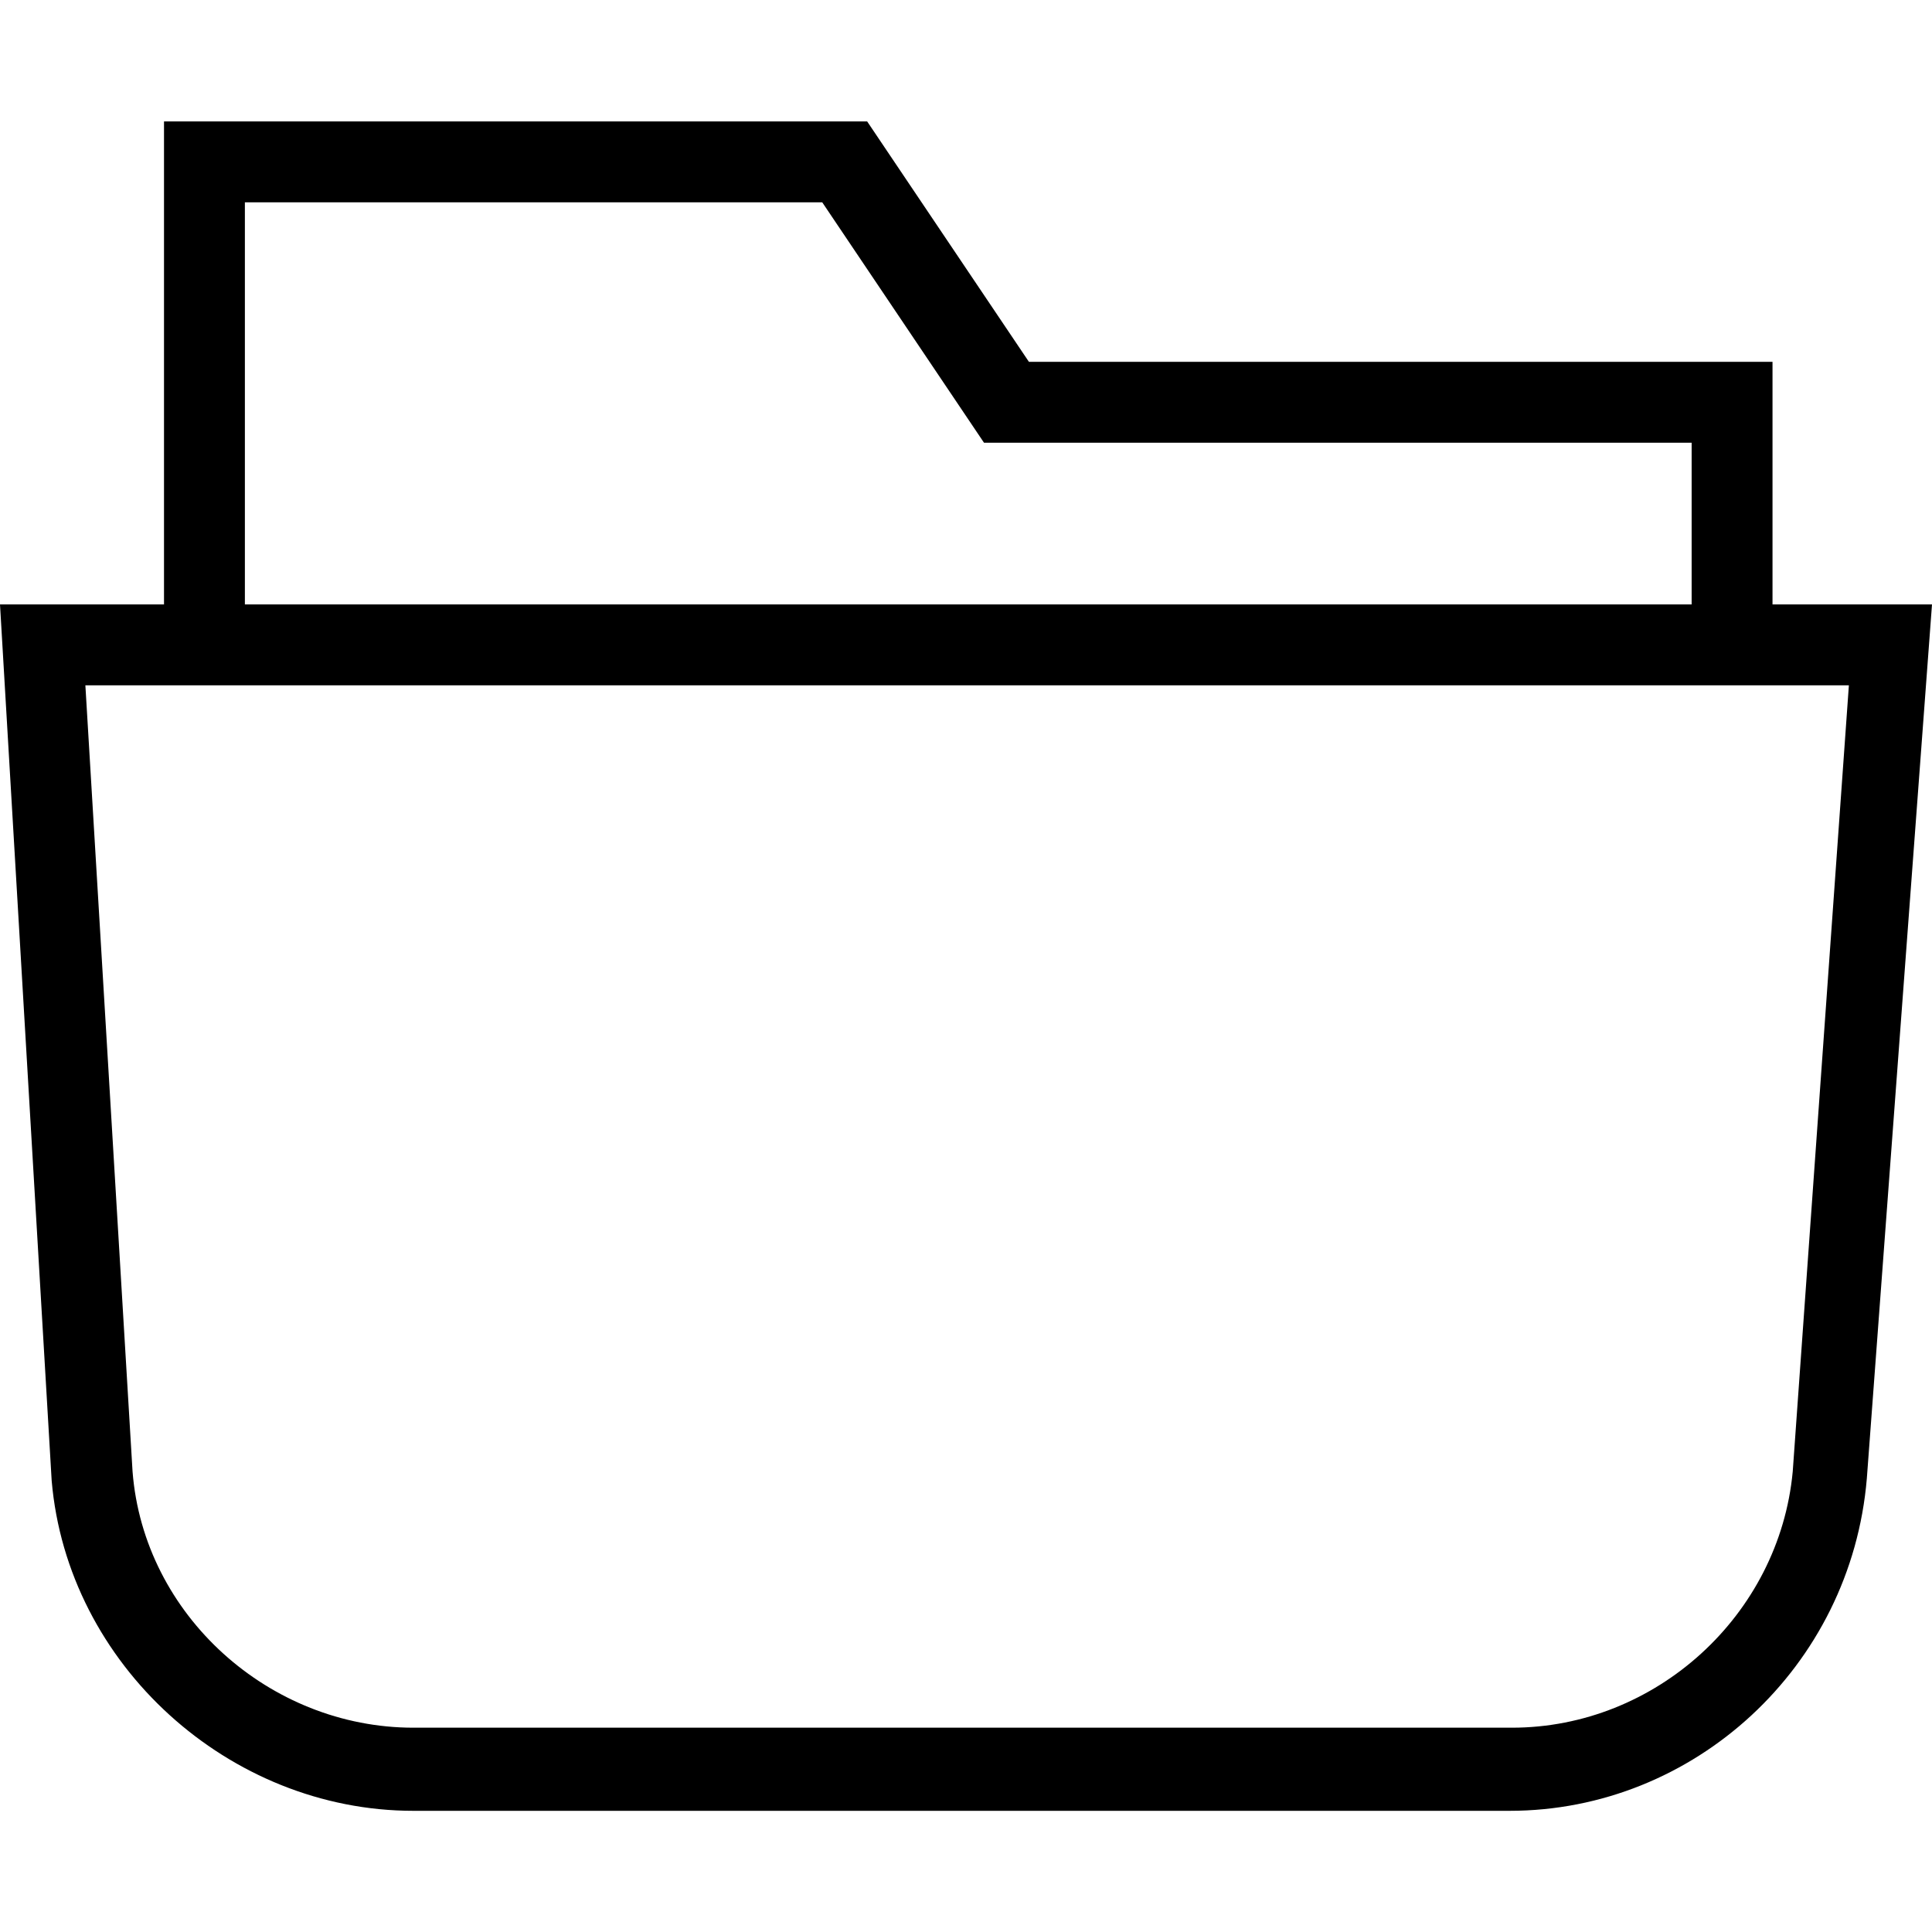
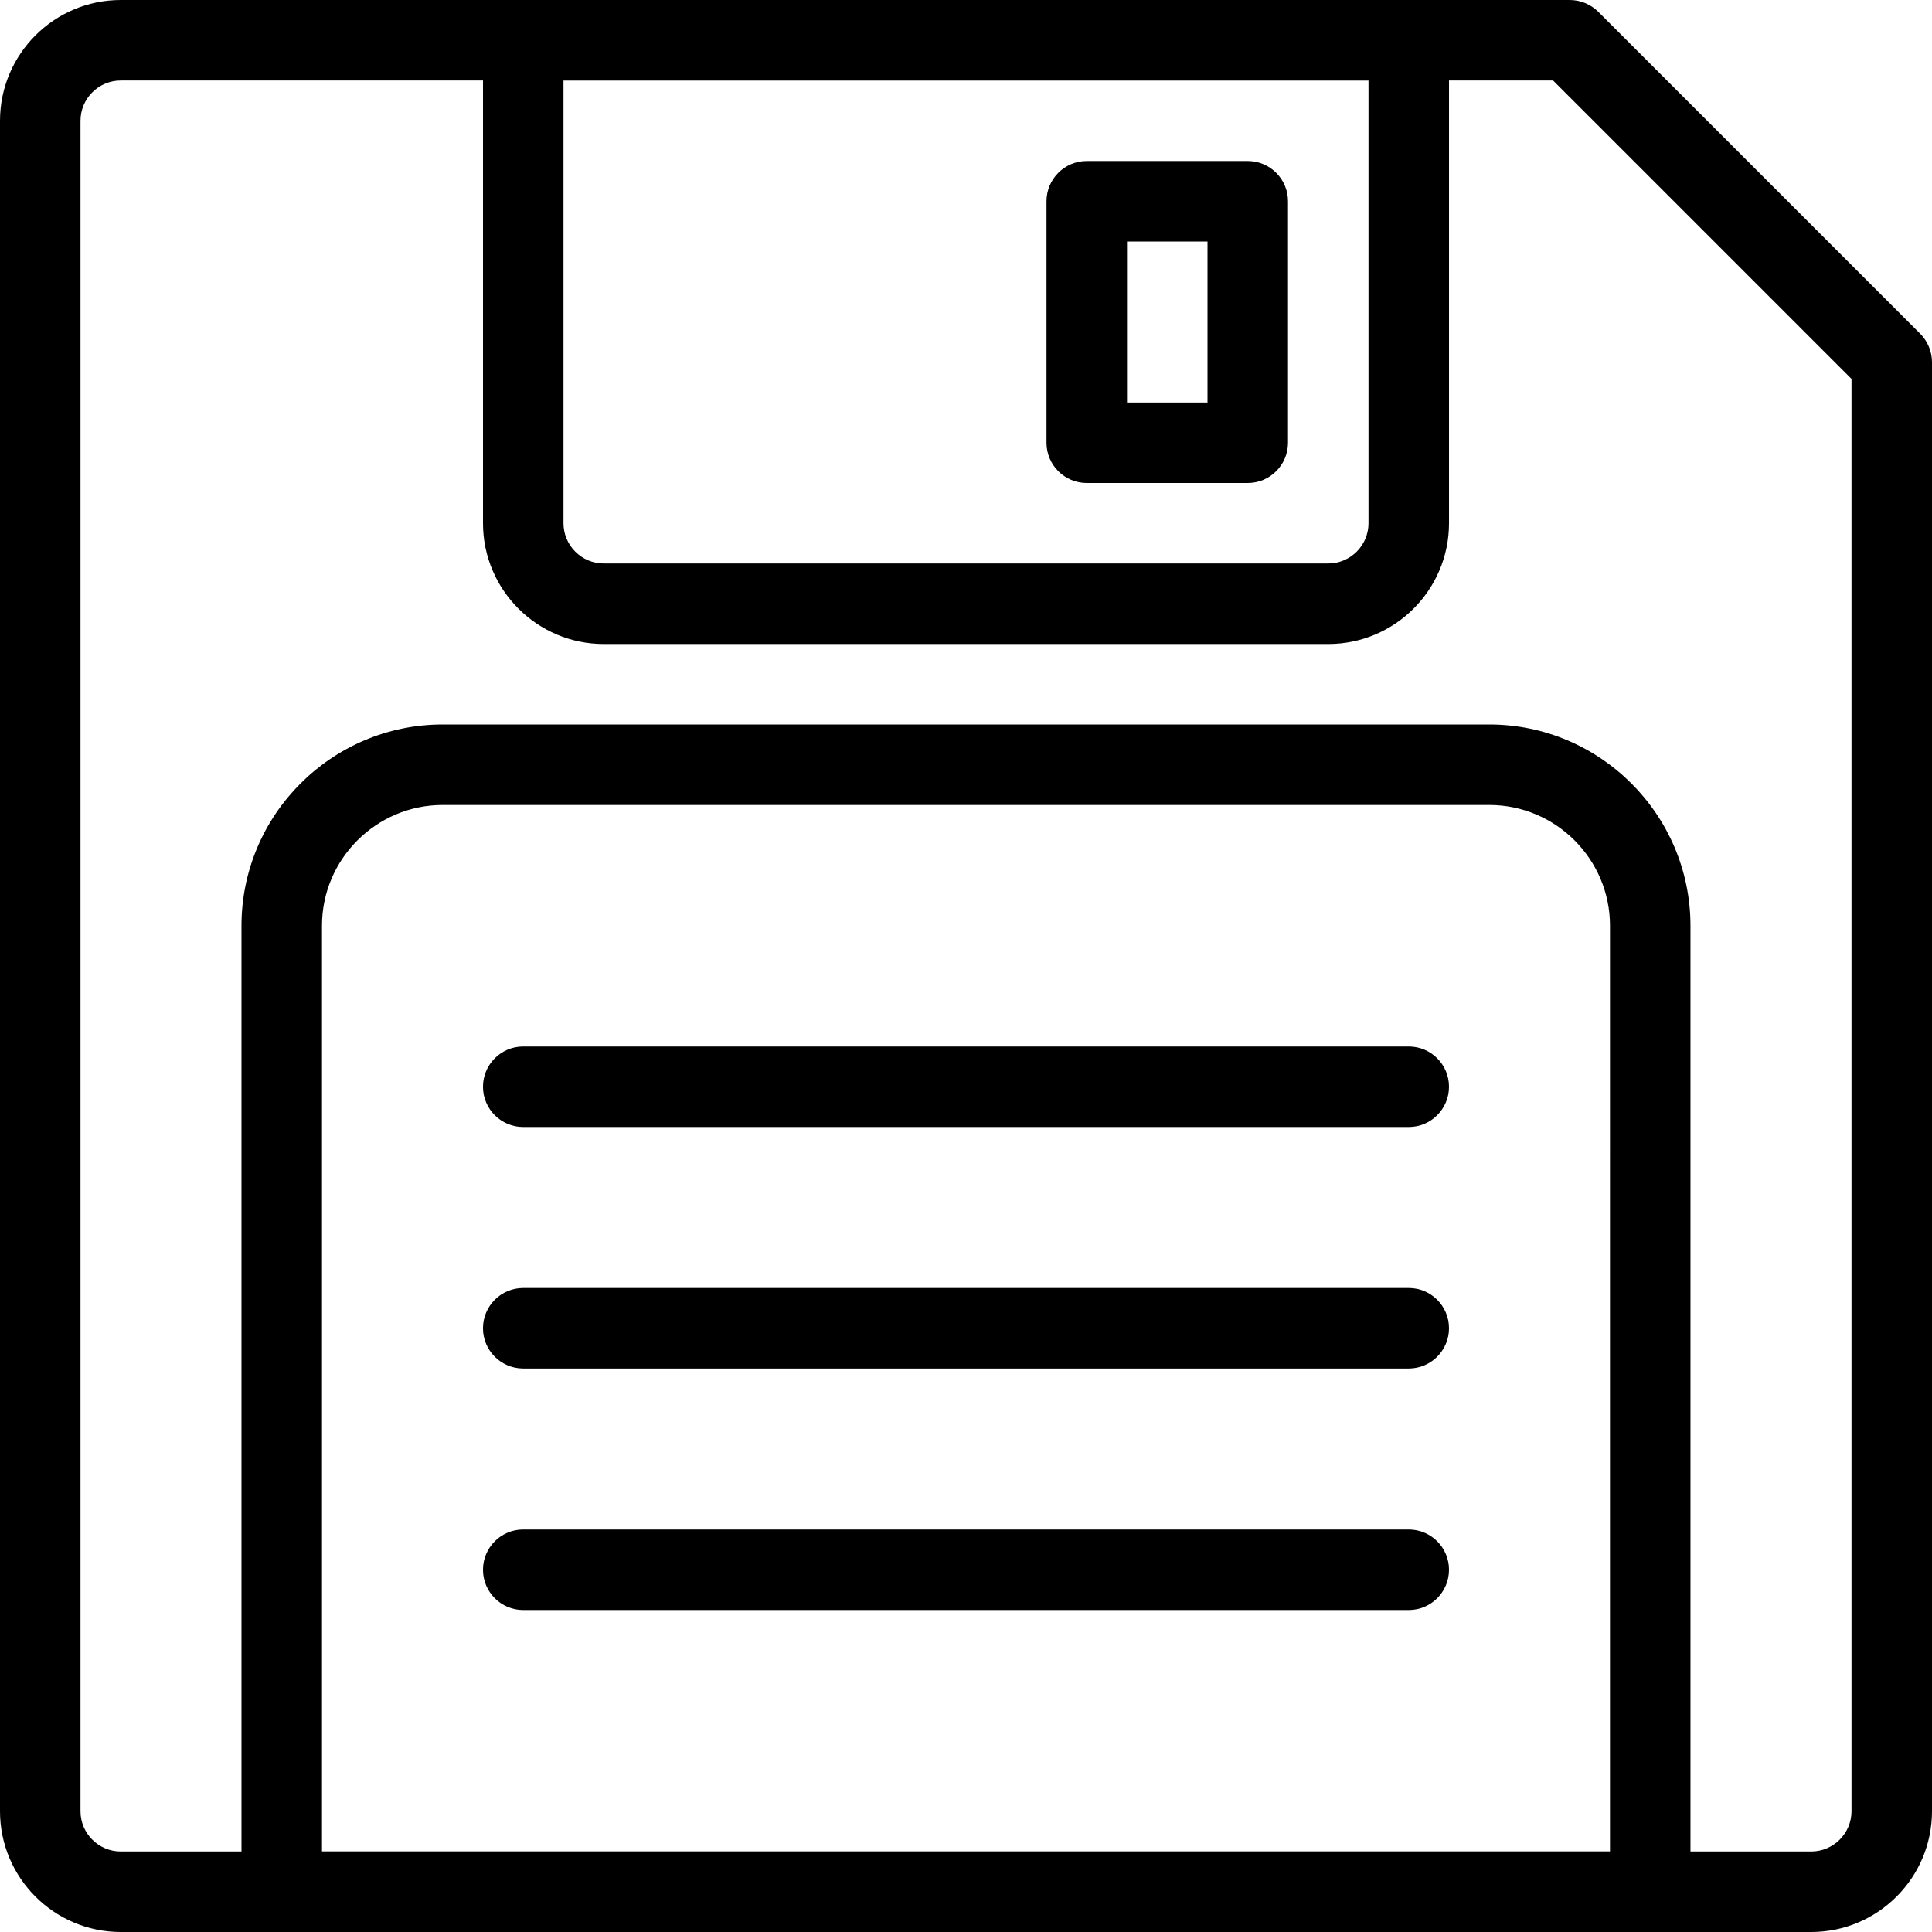
- <svg xmlns="http://www.w3.org/2000/svg" width="700pt" height="700pt" version="1.1" viewBox="0 0 700 700" id="svg166">
-   <defs id="defs74">
-     <symbol id="h" overflow="visible">
-       <path d="m18.766-1.125c-0.969 0.5-1.98 0.875-3.031 1.125-1.043 0.258-2.137 0.391-3.281 0.391-3.398 0-6.09-0.945-8.078-2.844-1.992-1.906-2.984-4.484-2.984-7.734 0-3.258 0.992-5.836 2.984-7.734 1.988-1.906 4.68-2.859 8.078-2.859 1.145 0 2.238 0.133 3.281 0.391 1.051 0.25 2.062 0.625 3.031 1.125v4.219c-0.98-0.656-1.945-1.141-2.891-1.453-0.949-0.312-1.949-0.469-3-0.469-1.875 0-3.352 0.605-4.422 1.812-1.074 1.199-1.609 2.856-1.609 4.969 0 2.106 0.535 3.762 1.609 4.969 1.07 1.199 2.547 1.797 4.422 1.797 1.051 0 2.051-0.148 3-0.453 0.945-0.312 1.91-0.801 2.891-1.469z" id="path2" />
-     </symbol>
-     <symbol id="d" overflow="visible">
-       <path d="m13.734-11.141c-0.438-0.195-0.871-0.344-1.297-0.438-0.418-0.102-0.84-0.156-1.266-0.156-1.262 0-2.231 0.406-2.906 1.219-0.68 0.805-1.016 1.953-1.016 3.453v7.062h-4.891v-15.312h4.891v2.516c0.625-1 1.344-1.727 2.156-2.188 0.82-0.469 1.801-0.703 2.938-0.703 0.164 0 0.344 0.012 0.531 0.031 0.195 0.012 0.477 0.039 0.844 0.078z" id="path5" />
-     </symbol>
-     <symbol id="b" overflow="visible">
-       <path d="m17.641-7.703v1.406h-11.453c0.125 1.148 0.539 2.008 1.25 2.578 0.707 0.574 1.703 0.859 2.984 0.859 1.031 0 2.082-0.148 3.156-0.453 1.082-0.312 2.191-0.773 3.328-1.391v3.766c-1.156 0.438-2.312 0.766-3.469 0.984-1.156 0.227-2.312 0.344-3.469 0.344-2.773 0-4.93-0.703-6.469-2.109-1.531-1.406-2.297-3.379-2.297-5.922 0-2.5 0.754-4.461 2.266-5.891 1.508-1.438 3.582-2.156 6.219-2.156 2.406 0 4.332 0.73 5.781 2.188 1.445 1.449 2.172 3.383 2.172 5.797zm-5.031-1.625c0-0.926-0.273-1.672-0.812-2.234-0.543-0.57-1.25-0.859-2.125-0.859-0.949 0-1.719 0.266-2.312 0.797s-0.965 1.297-1.109 2.297z" id="path8" />
-     </symbol>
-     <symbol id="l" overflow="visible">
-       <path d="m9.219-6.891c-1.023 0-1.793 0.172-2.312 0.516-0.512 0.344-0.766 0.855-0.766 1.531 0 0.625 0.207 1.117 0.625 1.469 0.414 0.344 0.988 0.516 1.719 0.516 0.926 0 1.703-0.328 2.328-0.984 0.633-0.664 0.953-1.492 0.953-2.484v-0.562zm7.469-1.844v8.734h-4.922v-2.266c-0.656 0.93-1.398 1.605-2.219 2.031-0.824 0.414-1.824 0.625-3 0.625-1.586 0-2.871-0.457-3.859-1.375-0.992-0.926-1.484-2.129-1.484-3.609 0-1.789 0.613-3.102 1.844-3.938 1.238-0.844 3.18-1.266 5.828-1.266h2.891v-0.391c0-0.77-0.309-1.332-0.922-1.688-0.617-0.363-1.57-0.547-2.859-0.547-1.055 0-2.031 0.105-2.938 0.312-0.898 0.211-1.73 0.523-2.5 0.938v-3.734c1.039-0.25 2.086-0.441 3.141-0.578 1.062-0.133 2.125-0.203 3.188-0.203 2.758 0 4.75 0.547 5.969 1.641 1.227 1.086 1.844 2.856 1.844 5.312z" id="path11" />
-     </symbol>
-     <symbol id="c" overflow="visible">
-       <path d="m7.703-19.656v4.344h5.047v3.5h-5.047v6.5c0 0.711 0.141 1.188 0.422 1.438s0.836 0.375 1.672 0.375h2.516v3.5h-4.188c-1.938 0-3.312-0.398-4.125-1.203-0.805-0.812-1.203-2.18-1.203-4.109v-6.5h-2.422v-3.5h2.422v-4.344z" id="path14" />
-     </symbol>
-     <symbol id="g" overflow="visible">
-       <path d="m12.766-13.078v-8.203h4.922v21.281h-4.922v-2.219c-0.668 0.906-1.406 1.57-2.219 1.984s-1.758 0.625-2.828 0.625c-1.887 0-3.434-0.75-4.641-2.25-1.211-1.5-1.812-3.426-1.812-5.781 0-2.363 0.602-4.297 1.812-5.797 1.207-1.5 2.754-2.25 4.641-2.25 1.062 0 2 0.215 2.812 0.641 0.82 0.43 1.566 1.086 2.234 1.969zm-3.219 9.922c1.039 0 1.836-0.379 2.391-1.141 0.551-0.77 0.828-1.883 0.828-3.344 0-1.457-0.277-2.566-0.828-3.328-0.555-0.77-1.352-1.156-2.391-1.156-1.043 0-1.84 0.387-2.391 1.156-0.555 0.762-0.828 1.871-0.828 3.328 0 1.461 0.273 2.574 0.828 3.344 0.551 0.762 1.348 1.141 2.391 1.141z" id="path17" />
-     </symbol>
-     <symbol id="k" overflow="visible">
-       <path d="m10.5-3.156c1.051 0 1.852-0.379 2.406-1.141 0.551-0.77 0.828-1.883 0.828-3.344 0-1.457-0.277-2.566-0.828-3.328-0.555-0.77-1.355-1.156-2.406-1.156-1.055 0-1.859 0.387-2.422 1.156-0.555 0.773-0.828 1.883-0.828 3.328 0 1.449 0.273 2.559 0.828 3.328 0.562 0.773 1.367 1.156 2.422 1.156zm-3.25-9.922c0.676-0.883 1.422-1.539 2.234-1.969 0.82-0.426 1.766-0.641 2.828-0.641 1.895 0 3.445 0.75 4.656 2.25 1.207 1.5 1.812 3.434 1.812 5.797 0 2.356-0.605 4.281-1.812 5.781-1.211 1.5-2.762 2.25-4.656 2.25-1.062 0-2.008-0.211-2.828-0.625-0.812-0.426-1.559-1.086-2.234-1.984v2.219h-4.891v-21.281h4.891z" id="path20" />
-     </symbol>
-     <symbol id="j" overflow="visible">
-       <path d="m0.344-15.312h4.891l4.125 10.391 3.5-10.391h4.891l-6.438 16.766c-0.648 1.695-1.402 2.883-2.266 3.562-0.867 0.688-2 1.031-3.406 1.031h-2.844v-3.219h1.531c0.832 0 1.438-0.137 1.812-0.406 0.383-0.262 0.68-0.73 0.891-1.406l0.141-0.422z" id="path23" />
-     </symbol>
-     <symbol id="i" overflow="visible">
-       <path d="m2.578-20.406h5.25v16.422h9.25v3.984h-14.5z" id="path26" />
-     </symbol>
-     <symbol id="a" overflow="visible">
-       <path d="m9.641-12.188c-1.086 0-1.914 0.391-2.484 1.172-0.574 0.781-0.859 1.906-0.859 3.375s0.285 2.594 0.859 3.375c0.57 0.773 1.398 1.156 2.484 1.156 1.062 0 1.875-0.383 2.438-1.156 0.57-0.781 0.859-1.906 0.859-3.375s-0.289-2.594-0.859-3.375c-0.562-0.781-1.375-1.172-2.438-1.172zm0-3.5c2.633 0 4.691 0.715 6.172 2.141 1.477 1.418 2.219 3.387 2.219 5.906 0 2.512-0.742 4.481-2.219 5.906-1.48 1.418-3.539 2.125-6.172 2.125-2.648 0-4.715-0.707-6.203-2.125-1.492-1.426-2.234-3.394-2.234-5.906 0-2.519 0.742-4.488 2.234-5.906 1.488-1.426 3.555-2.141 6.203-2.141z" id="path29" />
-     </symbol>
-     <symbol id="f" overflow="visible">
-       <path d="m2.188-5.969v-9.344h4.922v1.531c0 0.836-0.008 1.875-0.016 3.125-0.012 1.25-0.016 2.086-0.016 2.5 0 1.242 0.031 2.133 0.094 2.672 0.07 0.543 0.18 0.934 0.328 1.172 0.207 0.324 0.473 0.574 0.797 0.75 0.32 0.168 0.691 0.25 1.109 0.25 1.02 0 1.82-0.391 2.406-1.172 0.582-0.781 0.875-1.867 0.875-3.266v-7.562h4.891v15.312h-4.891v-2.219c-0.742 0.898-1.523 1.559-2.344 1.984-0.824 0.414-1.734 0.625-2.734 0.625-1.762 0-3.106-0.539-4.031-1.625-0.93-1.082-1.391-2.66-1.391-4.734z" id="path32" />
-     </symbol>
-     <symbol id="e" overflow="visible">
-       <path d="m17.75-9.328v9.328h-4.922v-7.141c0-1.32-0.031-2.234-0.094-2.734s-0.168-0.867-0.312-1.109c-0.188-0.312-0.449-0.555-0.781-0.734-0.324-0.176-0.695-0.266-1.109-0.266-1.023 0-1.824 0.398-2.406 1.188-0.586 0.781-0.875 1.871-0.875 3.266v7.531h-4.891v-15.312h4.891v2.234c0.738-0.883 1.52-1.539 2.344-1.969 0.832-0.426 1.75-0.641 2.75-0.641 1.77 0 3.113 0.547 4.031 1.641 0.914 1.086 1.375 2.656 1.375 4.719z" id="path35" />
-     </symbol>
-     <symbol id="x" overflow="visible">
-       <path d="m7.828-16.438v12.453h1.891c2.156 0 3.801-0.531 4.938-1.594 1.133-1.062 1.703-2.613 1.703-4.656 0-2.019-0.57-3.555-1.703-4.609-1.125-1.062-2.773-1.594-4.938-1.594zm-5.25-3.969h5.547c3.094 0 5.398 0.219 6.922 0.656 1.52 0.438 2.82 1.188 3.906 2.25 0.957 0.918 1.664 1.98 2.125 3.188 0.469 1.199 0.703 2.559 0.703 4.078 0 1.543-0.234 2.918-0.703 4.125-0.461 1.211-1.168 2.277-2.125 3.203-1.094 1.055-2.406 1.805-3.938 2.25-1.531 0.438-3.828 0.656-6.891 0.656h-5.547z" id="path38" />
-     </symbol>
-     <symbol id="w" overflow="visible">
-       <path d="m14.312-14.828v3.719c-1.043-0.438-2.055-0.766-3.031-0.984-0.98-0.219-1.902-0.328-2.766-0.328-0.93 0-1.621 0.117-2.078 0.344-0.449 0.23-0.672 0.59-0.672 1.078 0 0.387 0.172 0.684 0.516 0.891 0.344 0.211 0.957 0.367 1.844 0.469l0.859 0.125c2.508 0.324 4.195 0.852 5.062 1.578 0.863 0.73 1.297 1.871 1.297 3.422 0 1.637-0.605 2.867-1.812 3.688-1.199 0.812-2.992 1.219-5.375 1.219-1.023 0-2.074-0.078-3.156-0.234-1.074-0.156-2.18-0.395-3.312-0.719v-3.719c0.969 0.48 1.961 0.84 2.984 1.078 1.031 0.23 2.078 0.344 3.141 0.344 0.957 0 1.676-0.129 2.156-0.391 0.477-0.27 0.719-0.664 0.719-1.188 0-0.438-0.168-0.758-0.5-0.969-0.336-0.219-0.996-0.383-1.984-0.5l-0.859-0.109c-2.18-0.27-3.703-0.773-4.578-1.516-0.875-0.738-1.312-1.859-1.312-3.359 0-1.625 0.551-2.828 1.656-3.609 1.113-0.789 2.82-1.188 5.125-1.188 0.895 0 1.836 0.074 2.828 0.219 1 0.137 2.082 0.352 3.25 0.641z" id="path41" />
-     </symbol>
-     <symbol id="v" overflow="visible">
-       <path d="m2.359-15.312h4.891v15.312h-4.891zm0-5.969h4.891v4h-4.891z" id="path44" />
-     </symbol>
-     <symbol id="u" overflow="visible">
-       <path d="m12.766-2.594c-0.668 0.887-1.406 1.543-2.219 1.969-0.812 0.418-1.758 0.625-2.828 0.625-1.867 0-3.406-0.734-4.625-2.203-1.219-1.477-1.828-3.352-1.828-5.625 0-2.289 0.609-4.164 1.828-5.625 1.219-1.469 2.758-2.203 4.625-2.203 1.07 0 2.016 0.215 2.828 0.641 0.812 0.418 1.551 1.074 2.219 1.969v-2.266h4.922v13.766c0 2.457-0.777 4.336-2.328 5.641-1.555 1.301-3.809 1.953-6.766 1.953-0.949 0-1.871-0.074-2.766-0.219-0.898-0.148-1.797-0.371-2.703-0.672v-3.812c0.863 0.488 1.703 0.852 2.516 1.094 0.82 0.238 1.648 0.359 2.484 0.359 1.602 0 2.773-0.352 3.516-1.047 0.75-0.699 1.125-1.797 1.125-3.297zm-3.219-9.531c-1.012 0-1.805 0.375-2.375 1.125-0.562 0.742-0.844 1.797-0.844 3.172 0 1.398 0.27 2.461 0.812 3.188 0.551 0.719 1.352 1.078 2.406 1.078 1.02 0 1.812-0.367 2.375-1.109 0.562-0.75 0.844-1.801 0.844-3.156 0-1.375-0.281-2.43-0.844-3.172-0.562-0.75-1.355-1.125-2.375-1.125z" id="path47" />
-     </symbol>
-     <symbol id="t" overflow="visible">
-       <path d="m2.859-5.297h4.922v5.297h-4.922z" id="path50" />
-     </symbol>
-     <symbol id="s" overflow="visible">
-       <path d="m12.422-21.281v3.219h-2.703c-0.688 0-1.172 0.125-1.453 0.375-0.273 0.25-0.406 0.688-0.406 1.312v1.062h4.188v3.5h-4.188v11.812h-4.891v-11.812h-2.438v-3.5h2.438v-1.062c0-1.664 0.461-2.898 1.391-3.703 0.926-0.801 2.367-1.203 4.328-1.203z" id="path53" />
-     </symbol>
-     <symbol id="r" overflow="visible">
-       <path d="m16.547-12.766c0.613-0.945 1.348-1.672 2.203-2.172 0.852-0.5 1.789-0.75 2.812-0.75 1.758 0 3.098 0.547 4.016 1.641 0.926 1.086 1.391 2.656 1.391 4.719v9.328h-4.922v-7.984-0.359c0.008-0.133 0.016-0.32 0.016-0.562 0-1.082-0.164-1.863-0.484-2.344-0.312-0.488-0.824-0.734-1.531-0.734-0.93 0-1.648 0.387-2.156 1.156-0.512 0.762-0.773 1.867-0.781 3.312v7.516h-4.922v-7.984c0-1.695-0.148-2.785-0.438-3.266-0.293-0.488-0.812-0.734-1.562-0.734-0.938 0-1.664 0.387-2.172 1.156-0.512 0.762-0.766 1.859-0.766 3.297v7.531h-4.922v-15.312h4.922v2.234c0.602-0.863 1.289-1.516 2.062-1.953 0.781-0.438 1.641-0.656 2.578-0.656 1.062 0 2 0.258 2.812 0.766 0.812 0.512 1.426 1.23 1.844 2.156z" id="path56" />
-     </symbol>
-     <symbol id="q" overflow="visible">
-       <path d="m17.75-9.328v9.328h-4.922v-7.109c0-1.344-0.031-2.266-0.094-2.766s-0.168-0.867-0.312-1.109c-0.188-0.312-0.449-0.555-0.781-0.734-0.324-0.176-0.695-0.266-1.109-0.266-1.023 0-1.824 0.398-2.406 1.188-0.586 0.781-0.875 1.871-0.875 3.266v7.531h-4.891v-21.281h4.891v8.203c0.738-0.883 1.52-1.539 2.344-1.969 0.832-0.426 1.75-0.641 2.75-0.641 1.77 0 3.113 0.547 4.031 1.641 0.914 1.086 1.375 2.656 1.375 4.719z" id="path59" />
-     </symbol>
-     <symbol id="p" overflow="visible">
-       <path d="m2.578-20.406h5.875l7.422 14v-14h4.984v20.406h-5.875l-7.422-14v14h-4.984z" id="path62" />
-     </symbol>
-     <symbol id="o" overflow="visible">
-       <path d="m2.578-20.406h8.734c2.594 0 4.582 0.578 5.969 1.734 1.395 1.148 2.094 2.789 2.094 4.922 0 2.137-0.699 3.781-2.094 4.938-1.387 1.156-3.375 1.734-5.969 1.734h-3.484v7.078h-5.25zm5.25 3.812v5.703h2.922c1.02 0 1.805-0.25 2.359-0.75 0.562-0.5 0.844-1.203 0.844-2.109 0-0.914-0.281-1.617-0.844-2.109-0.555-0.488-1.34-0.734-2.359-0.734z" id="path65" />
-     </symbol>
-     <symbol id="n" overflow="visible">
-       <path d="m2.359-15.312h4.891v15.031c0 2.051-0.496 3.617-1.484 4.703-0.98 1.082-2.406 1.625-4.281 1.625h-2.422v-3.219h0.859c0.926 0 1.562-0.211 1.906-0.625 0.352-0.418 0.531-1.246 0.531-2.484zm0-5.969h4.891v4h-4.891z" id="path68" />
-     </symbol>
-     <symbol id="m" overflow="visible">
-       <path d="m14.719-14.828v3.984c-0.656-0.457-1.324-0.797-2-1.016-0.668-0.219-1.359-0.328-2.078-0.328-1.367 0-2.434 0.402-3.203 1.203-0.762 0.793-1.141 1.906-1.141 3.344 0 1.43 0.379 2.543 1.141 3.344 0.77 0.793 1.836 1.188 3.203 1.188 0.758 0 1.484-0.109 2.172-0.328 0.688-0.227 1.32-0.566 1.906-1.016v4c-0.762 0.281-1.539 0.488-2.328 0.625-0.781 0.145-1.574 0.219-2.375 0.219-2.762 0-4.922-0.707-6.484-2.125-1.555-1.414-2.328-3.383-2.328-5.906 0-2.531 0.773-4.504 2.328-5.922 1.562-1.414 3.723-2.125 6.484-2.125 0.801 0 1.594 0.074 2.375 0.219 0.781 0.137 1.555 0.352 2.328 0.641z" id="path71" />
-     </symbol>
-   </defs>
-   <g id="g164">
-     <path d="M 642.214,218.999 V 131.096 H 372.795 L 314.19,44 H 59.423 V 219 H 0 l 18.719,317.442 c 5.7,66.747 64.299,119.651 131.047,119.651 h 397.209 c 66.747,0 123.722,-52.093 129.417,-120.464 L 700,219.001 Z M 88.725,73.301 h 209.186 l 58.605,87.096 h 256.395 v 58.599 H 88.725 Z M 649.539,533.185 c -4.883,52.093 -49.651,92.791 -101.744,92.791 H 149.772 c -52.093,0 -97.673,-40.698 -101.744,-92.791 L 30.932,248.301 h 638.953 z" id="path76" style="stroke-width:1.453" />
+ <svg xmlns="http://www.w3.org/2000/svg" width="700pt" height="700pt" version="1.1" viewBox="0 0 700 700" id="svg18">
+   <defs id="defs22" />
+   <g id="g16" transform="matrix(1.25,0,0,1.25,-87.50002,0)">
+     <path d="M 595,560 H 105 C 85.703,560 70,544.297 70,525 V 35 C 70,15.703 85.703,0 105,0 h 420 c 3.102,0 6.066,1.238 8.262,3.406 l 93.332,93.332 c 2.168,2.195 3.406,5.16 3.406,8.262 v 420 c 0,19.297 -15.703,35 -35,35 z M 105,23.33 c -6.418,0 -11.668,5.227 -11.668,11.668 v 490 c 0,6.441 5.25,11.668 11.668,11.668 h 490 c 6.418,0 11.668,-5.227 11.668,-11.668 V 109.828 L 520.172,23.332 Z" id="path2" />
+     <path d="M 455,186.67 H 245 c -19.297,0 -35,-15.703 -35,-35 v -140 c 0,-6.441 5.227,-11.668 11.668,-11.668 h 256.67 c 6.438,0 11.664,5.227 11.664,11.668 v 140 c 0,19.297 -15.703,35 -35,35 z M 233.33,23.33 v 128.33 c 0,6.441 5.25,11.668 11.668,11.668 h 210 c 6.418,0 11.668,-5.227 11.668,-11.664 V 23.324 Z" id="path4" />
+     <path d="M 548.33,560 H 151.66 c -6.438,0 -11.664,-5.227 -11.664,-11.668 v -280 C 139.996,236.18 166.152,210 198.328,210 h 303.33 c 32.176,0 58.332,26.18 58.332,58.332 v 280 C 559.994,554.773 554.767,560 548.326,560 Z m -385,-23.332 h 373.33 l 0.004,-268.34 c 0,-19.297 -15.703,-35 -35,-35 h -303.33 c -19.301,0 -35.004,15.703 -35.004,35 z" id="path6" />
+     <path d="m 431.67,140 h -46.668 c -6.441,0 -11.668,-5.227 -11.668,-11.668 v -70 c 0,-6.438 5.227,-11.664 11.668,-11.664 h 46.668 c 6.438,0 11.664,5.227 11.664,11.664 v 70 c 0,6.441 -5.227,11.668 -11.664,11.668 z m -35,-23.332 h 23.332 V 70 H 396.67 Z" id="path8" />
+     <path d="M 478.33,326.67 H 221.66 c -6.438,0 -11.664,-5.227 -11.664,-11.668 0,-6.441 5.227,-11.668 11.668,-11.668 h 256.67 c 6.441,0 11.668,5.227 11.668,11.668 -0.004,6.441 -5.231,11.668 -11.672,11.668 z" id="path10" />
+     <path d="M 478.33,396.67 H 221.66 c -6.438,0 -11.664,-5.227 -11.664,-11.668 0,-6.441 5.227,-11.668 11.668,-11.668 h 256.67 c 6.441,0 11.668,5.227 11.668,11.668 -0.004,6.441 -5.231,11.668 -11.672,11.668 z" id="path12" />
+     <path d="M 478.33,466.67 H 221.66 c -6.438,0 -11.664,-5.227 -11.664,-11.668 0,-6.441 5.227,-11.668 11.668,-11.668 h 256.67 c 6.441,0 11.668,5.227 11.668,11.668 -0.004,6.441 -5.231,11.668 -11.672,11.668 z" id="path14" />
  </g>
</svg>
